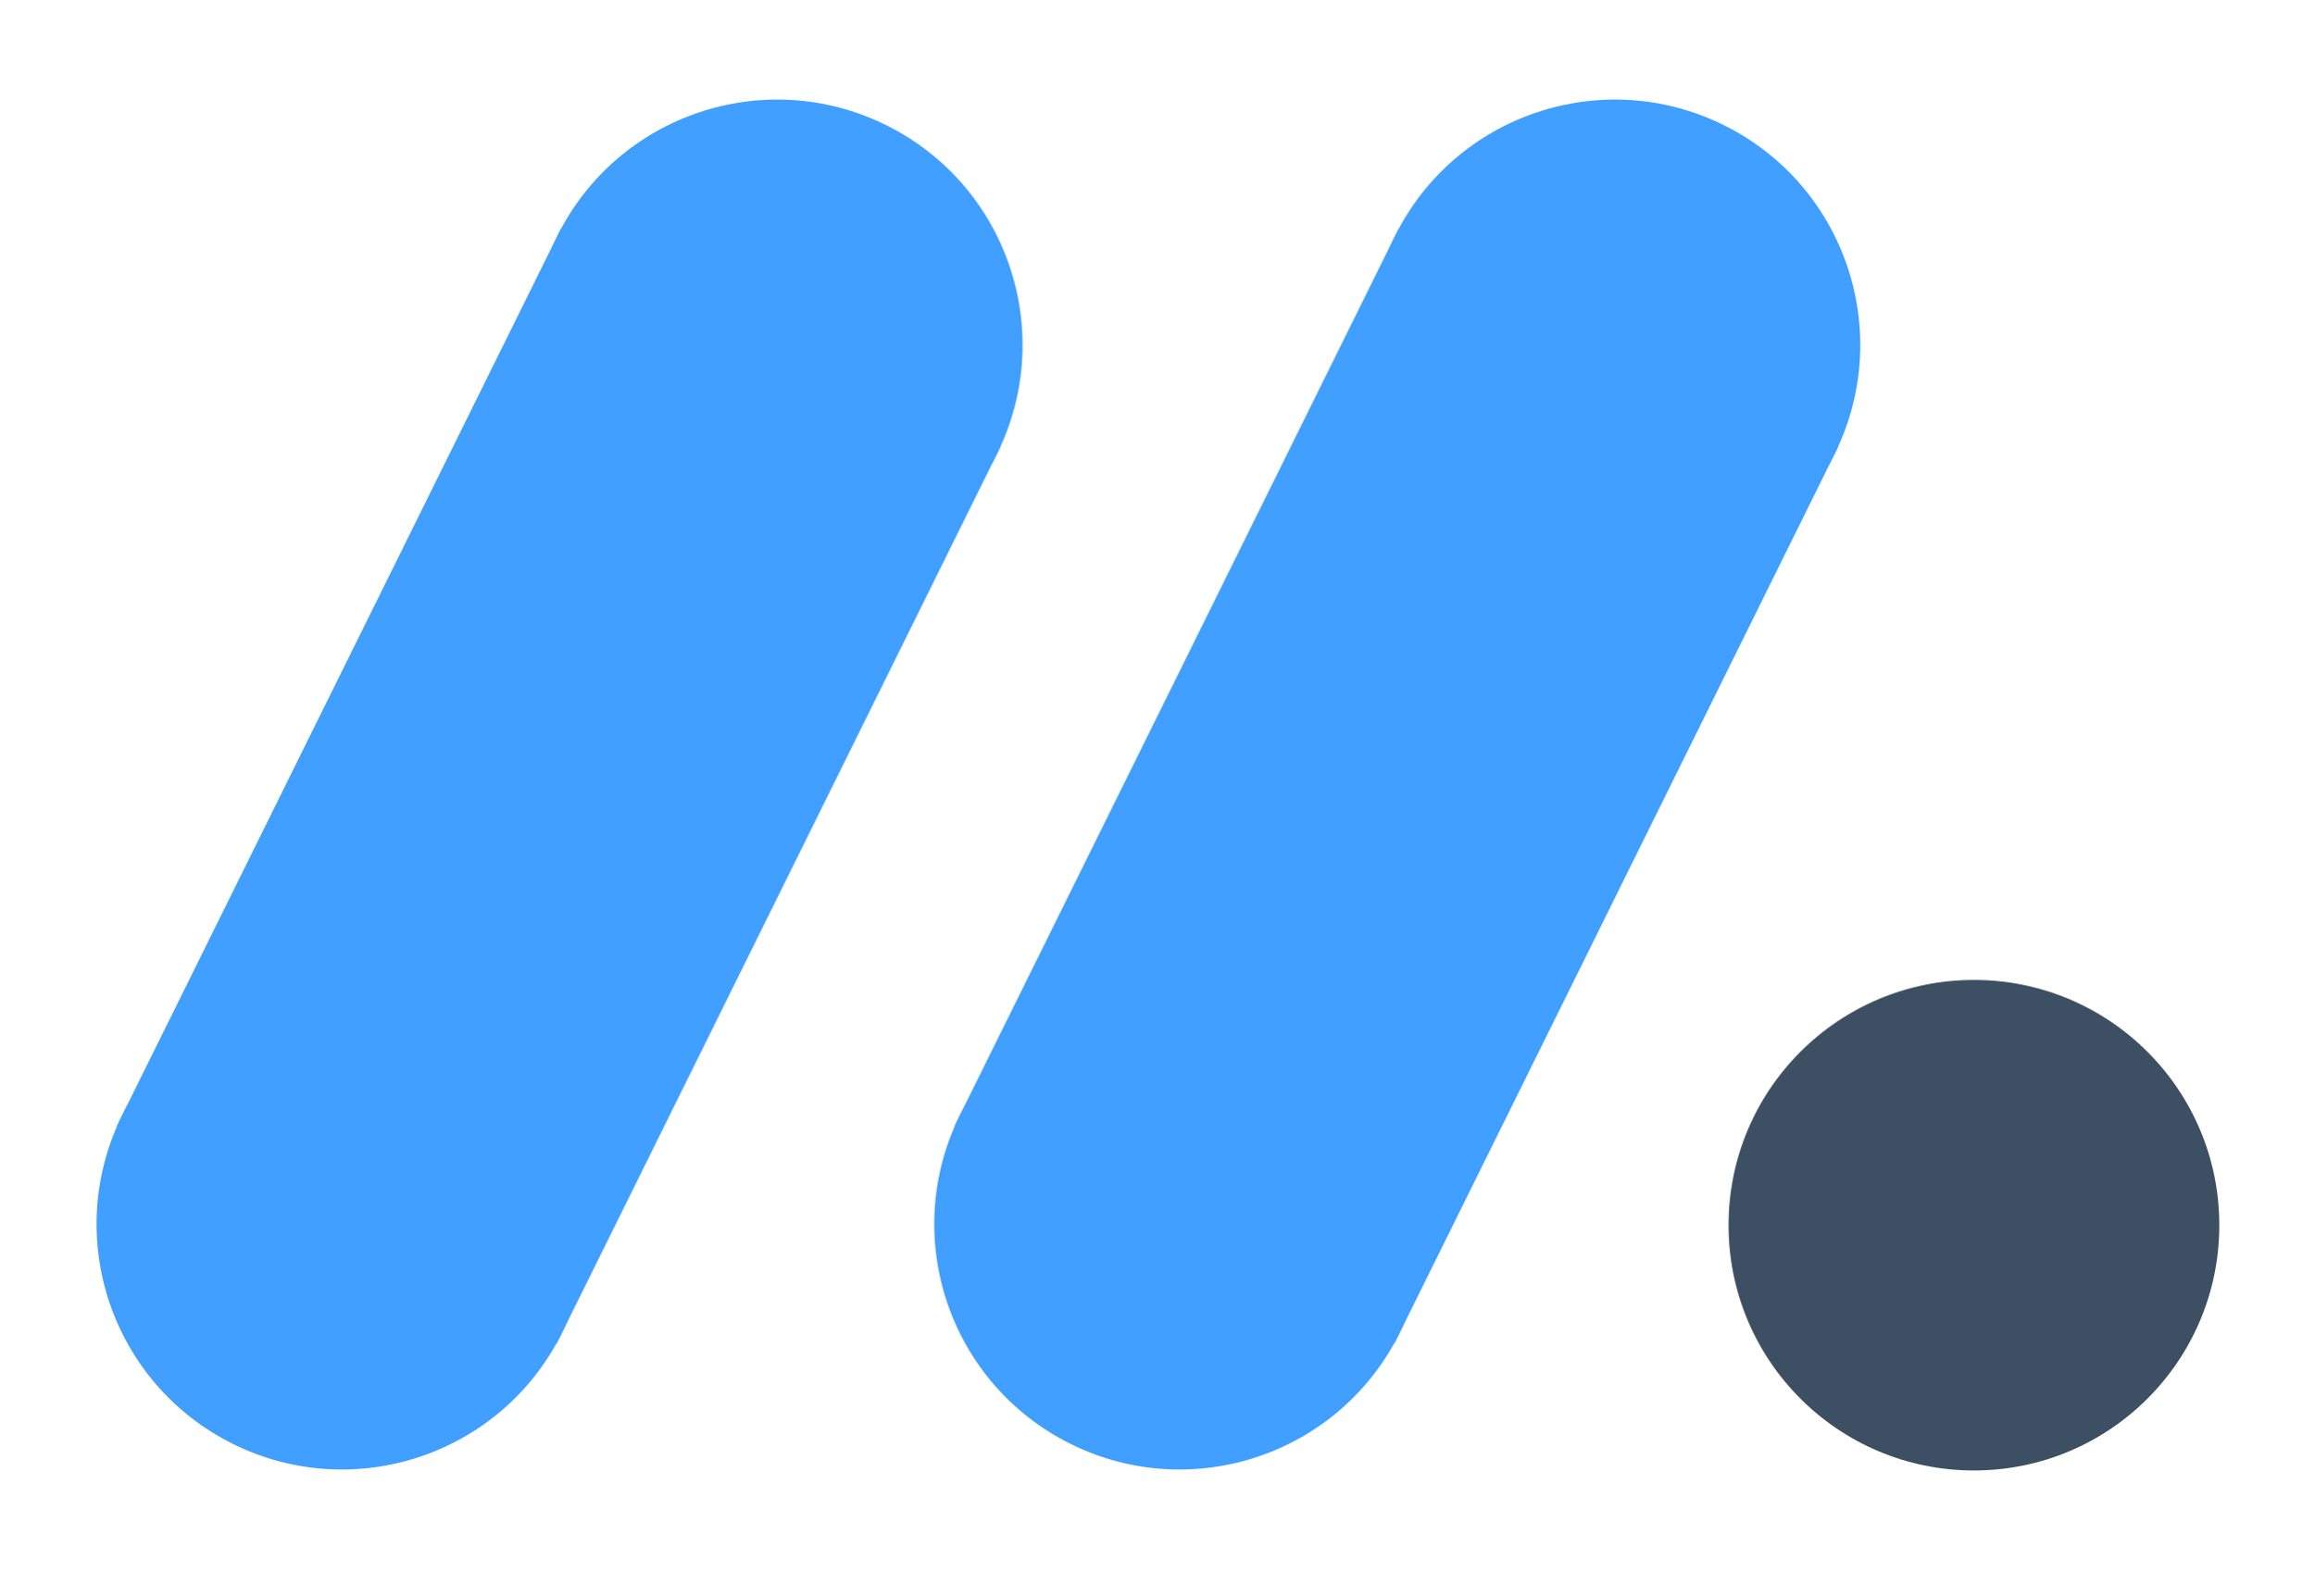
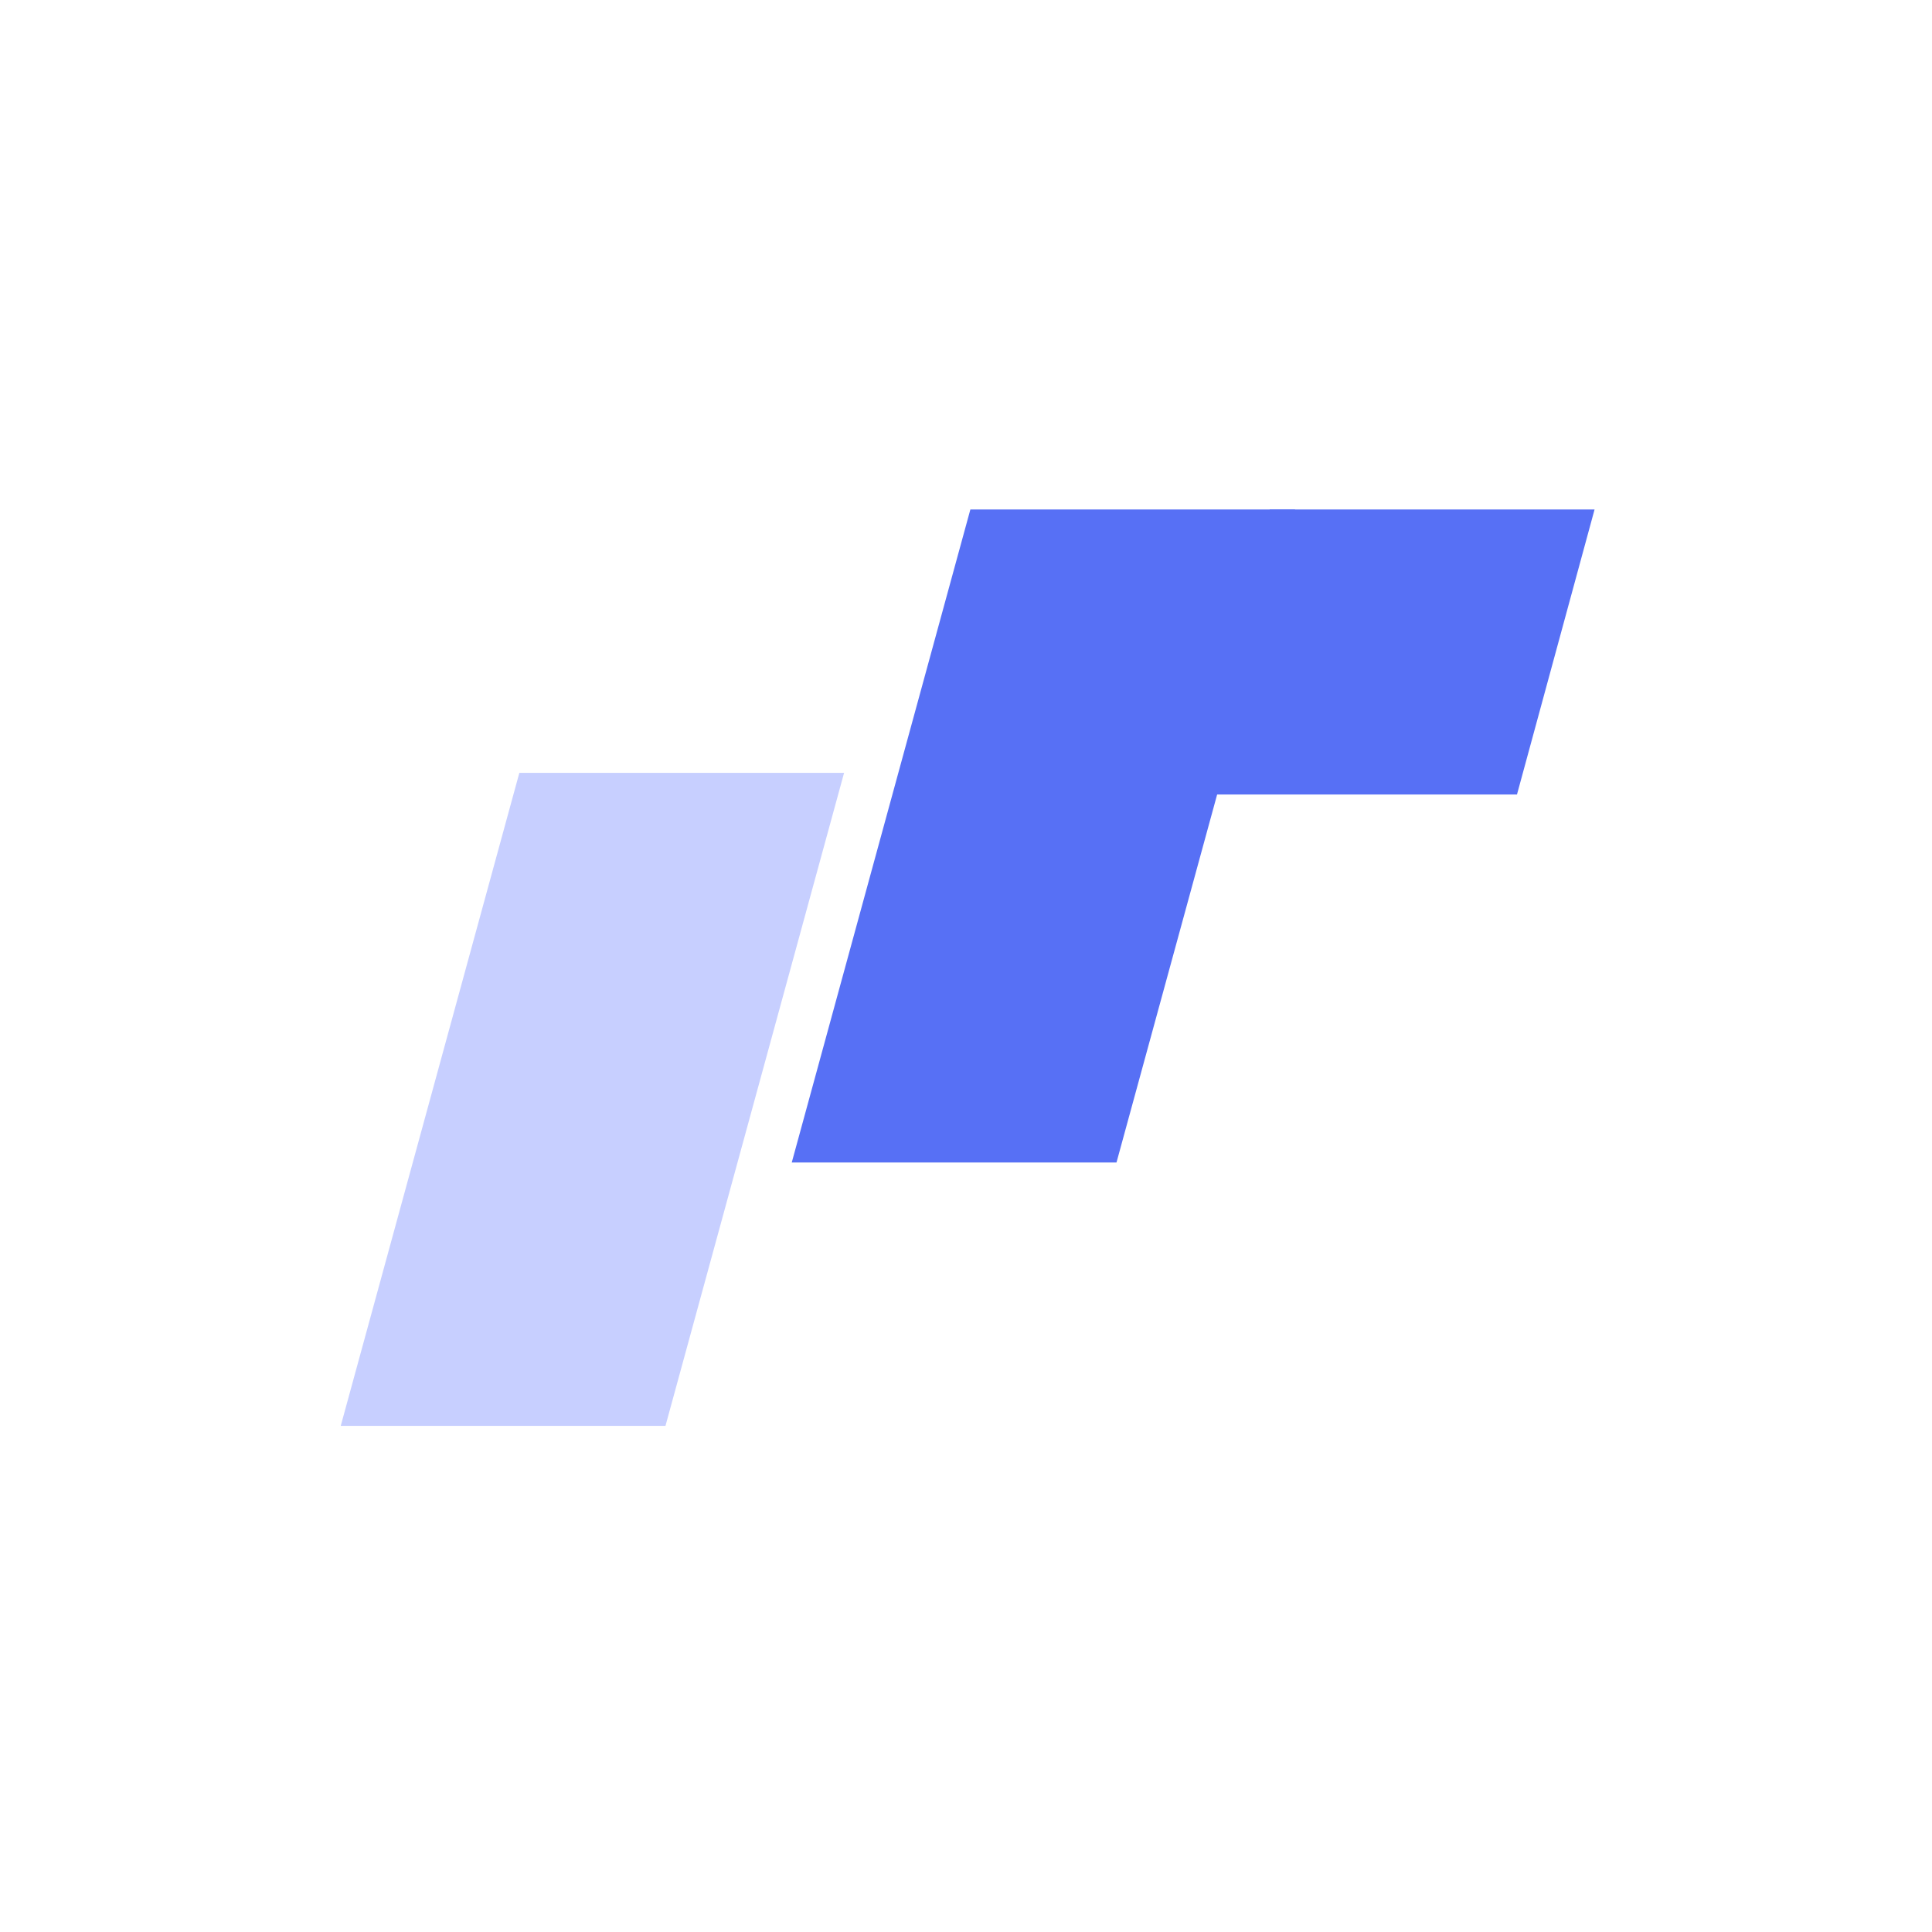
- <svg xmlns="http://www.w3.org/2000/svg" viewBox="0 0 580 400" class="h-full w-full fill-current">
-   <ellipse stroke="null" ry="61.5" rx="61.5" id="svg_1" cy="307.226" cx="494.75" fill-opacity="null" stroke-opacity="null" stroke-width="1.5" fill="#3C4F63" />
-   <g transform="rotate(26.32124 140.2502,196.7266) " id="svg_38">
-     <rect id="svg_35" height="251" width="123" y="71.727" x="78.75" fill-opacity="null" stroke-opacity="null" stroke-width="1.5" stroke="null" fill="#419FFF" />
-     <ellipse stroke="null" ry="61.5" rx="61.5" id="svg_2" cy="73.727" cx="140.25" fill-opacity="null" stroke-opacity="null" stroke-width="1.5" fill="#419FFF" />
-     <ellipse stroke="null" ry="61.5" rx="61.5" id="svg_3" cy="319.726" cx="140.25" fill-opacity="null" stroke-opacity="null" stroke-width="1.5" fill="#419FFF" />
-   </g>
-   <g transform="rotate(26.32124 350.2137,196.7266) " id="svg_34">
-     <rect id="svg_29" height="251" width="123" y="71.727" x="288.714" fill-opacity="null" stroke-opacity="null" stroke-width="1.5" stroke="null" fill="#419FFF" />
-     <ellipse stroke="null" ry="61.5" rx="61.5" id="svg_4" cy="73.727" cx="350.214" fill-opacity="null" stroke-opacity="null" stroke-width="1.5" fill="#419FFF" />
-     <ellipse stroke="null" ry="61.5" rx="61.5" id="svg_5" cy="319.726" cx="350.214" fill-opacity="null" stroke-opacity="null" stroke-width="1.5" fill="#419FFF" />
+ <svg xmlns="http://www.w3.org/2000/svg" width="584" height="584" viewBox="0 0 584 584" fill="none">
+   <g opacity="1" transform="translate(0 0)  rotate(0 292 292)">
+     <path id="圆形 1" fill-rule="evenodd" style="fill:#CCCCCC" transform="translate(0 0)  rotate(0 292 292)" opacity="0" d="M292,0C130.73,0 0,130.73 0,292C0,453.27 130.73,584 292,584C453.27,584 584,453.27 584,292C584,130.73 453.27,0 292,0Z " />
+     <g opacity="1" transform="translate(103 154)  rotate(0 189.5 138.5)">
+       <path id="矩形 1" fill-rule="evenodd" style="fill:#C7CFFF" transform="translate(0 79.61024)  rotate(0 76.07266 98.69488)" opacity="1" d="M0,197.39L98.16,197.39L152.15,0L53.99,0L0,197.39Z " />
+       <path id="矩形 1" fill-rule="evenodd" style="fill:#5770F5" transform="translate(136.3309 0)  rotate(0 76.07266 98.69488)" opacity="1" d="M0,197.39L98.16,197.39L152.15,0L53.99,0L0,197.39Z " />
+       <path id="矩形 1" fill-rule="evenodd" style="fill:#5770F5" transform="translate(257.3928 0)  rotate(0 60.8036 43.07677)" opacity="1" d="M0,86.15L98.16,86.15L121.61,0L23.45,0L0,86.15Z " />
+     </g>
  </g>
</svg>
